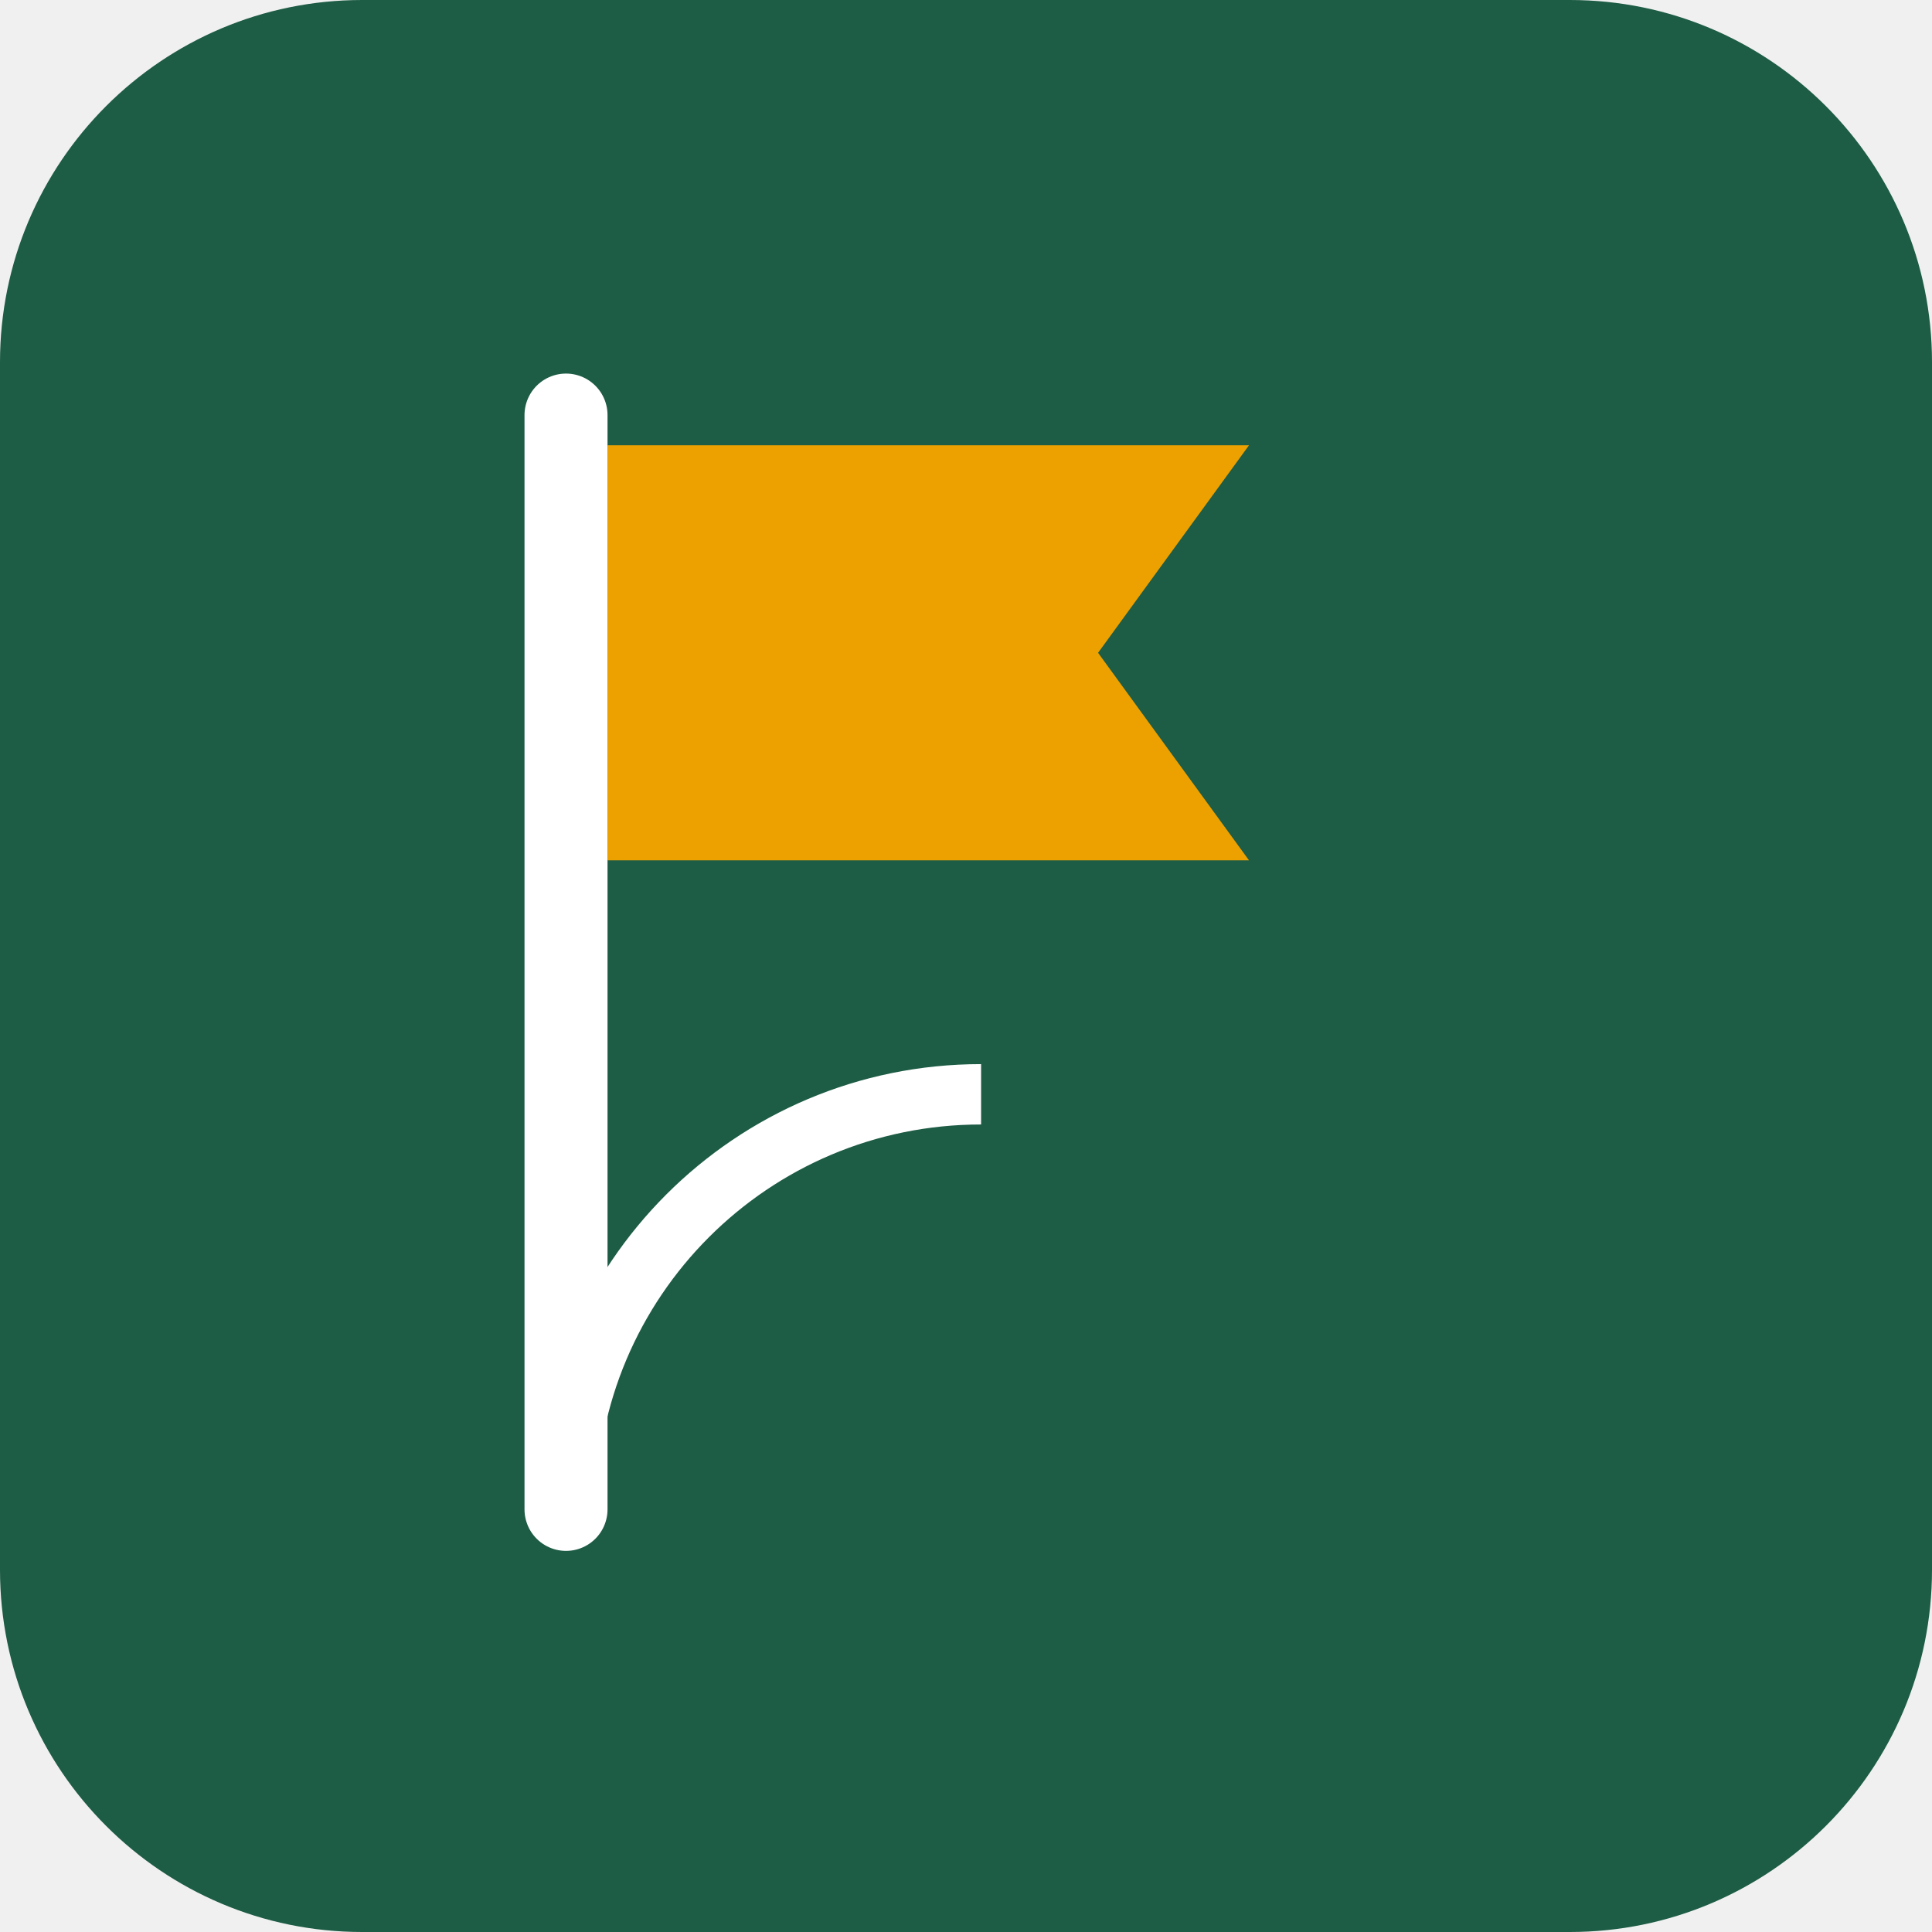
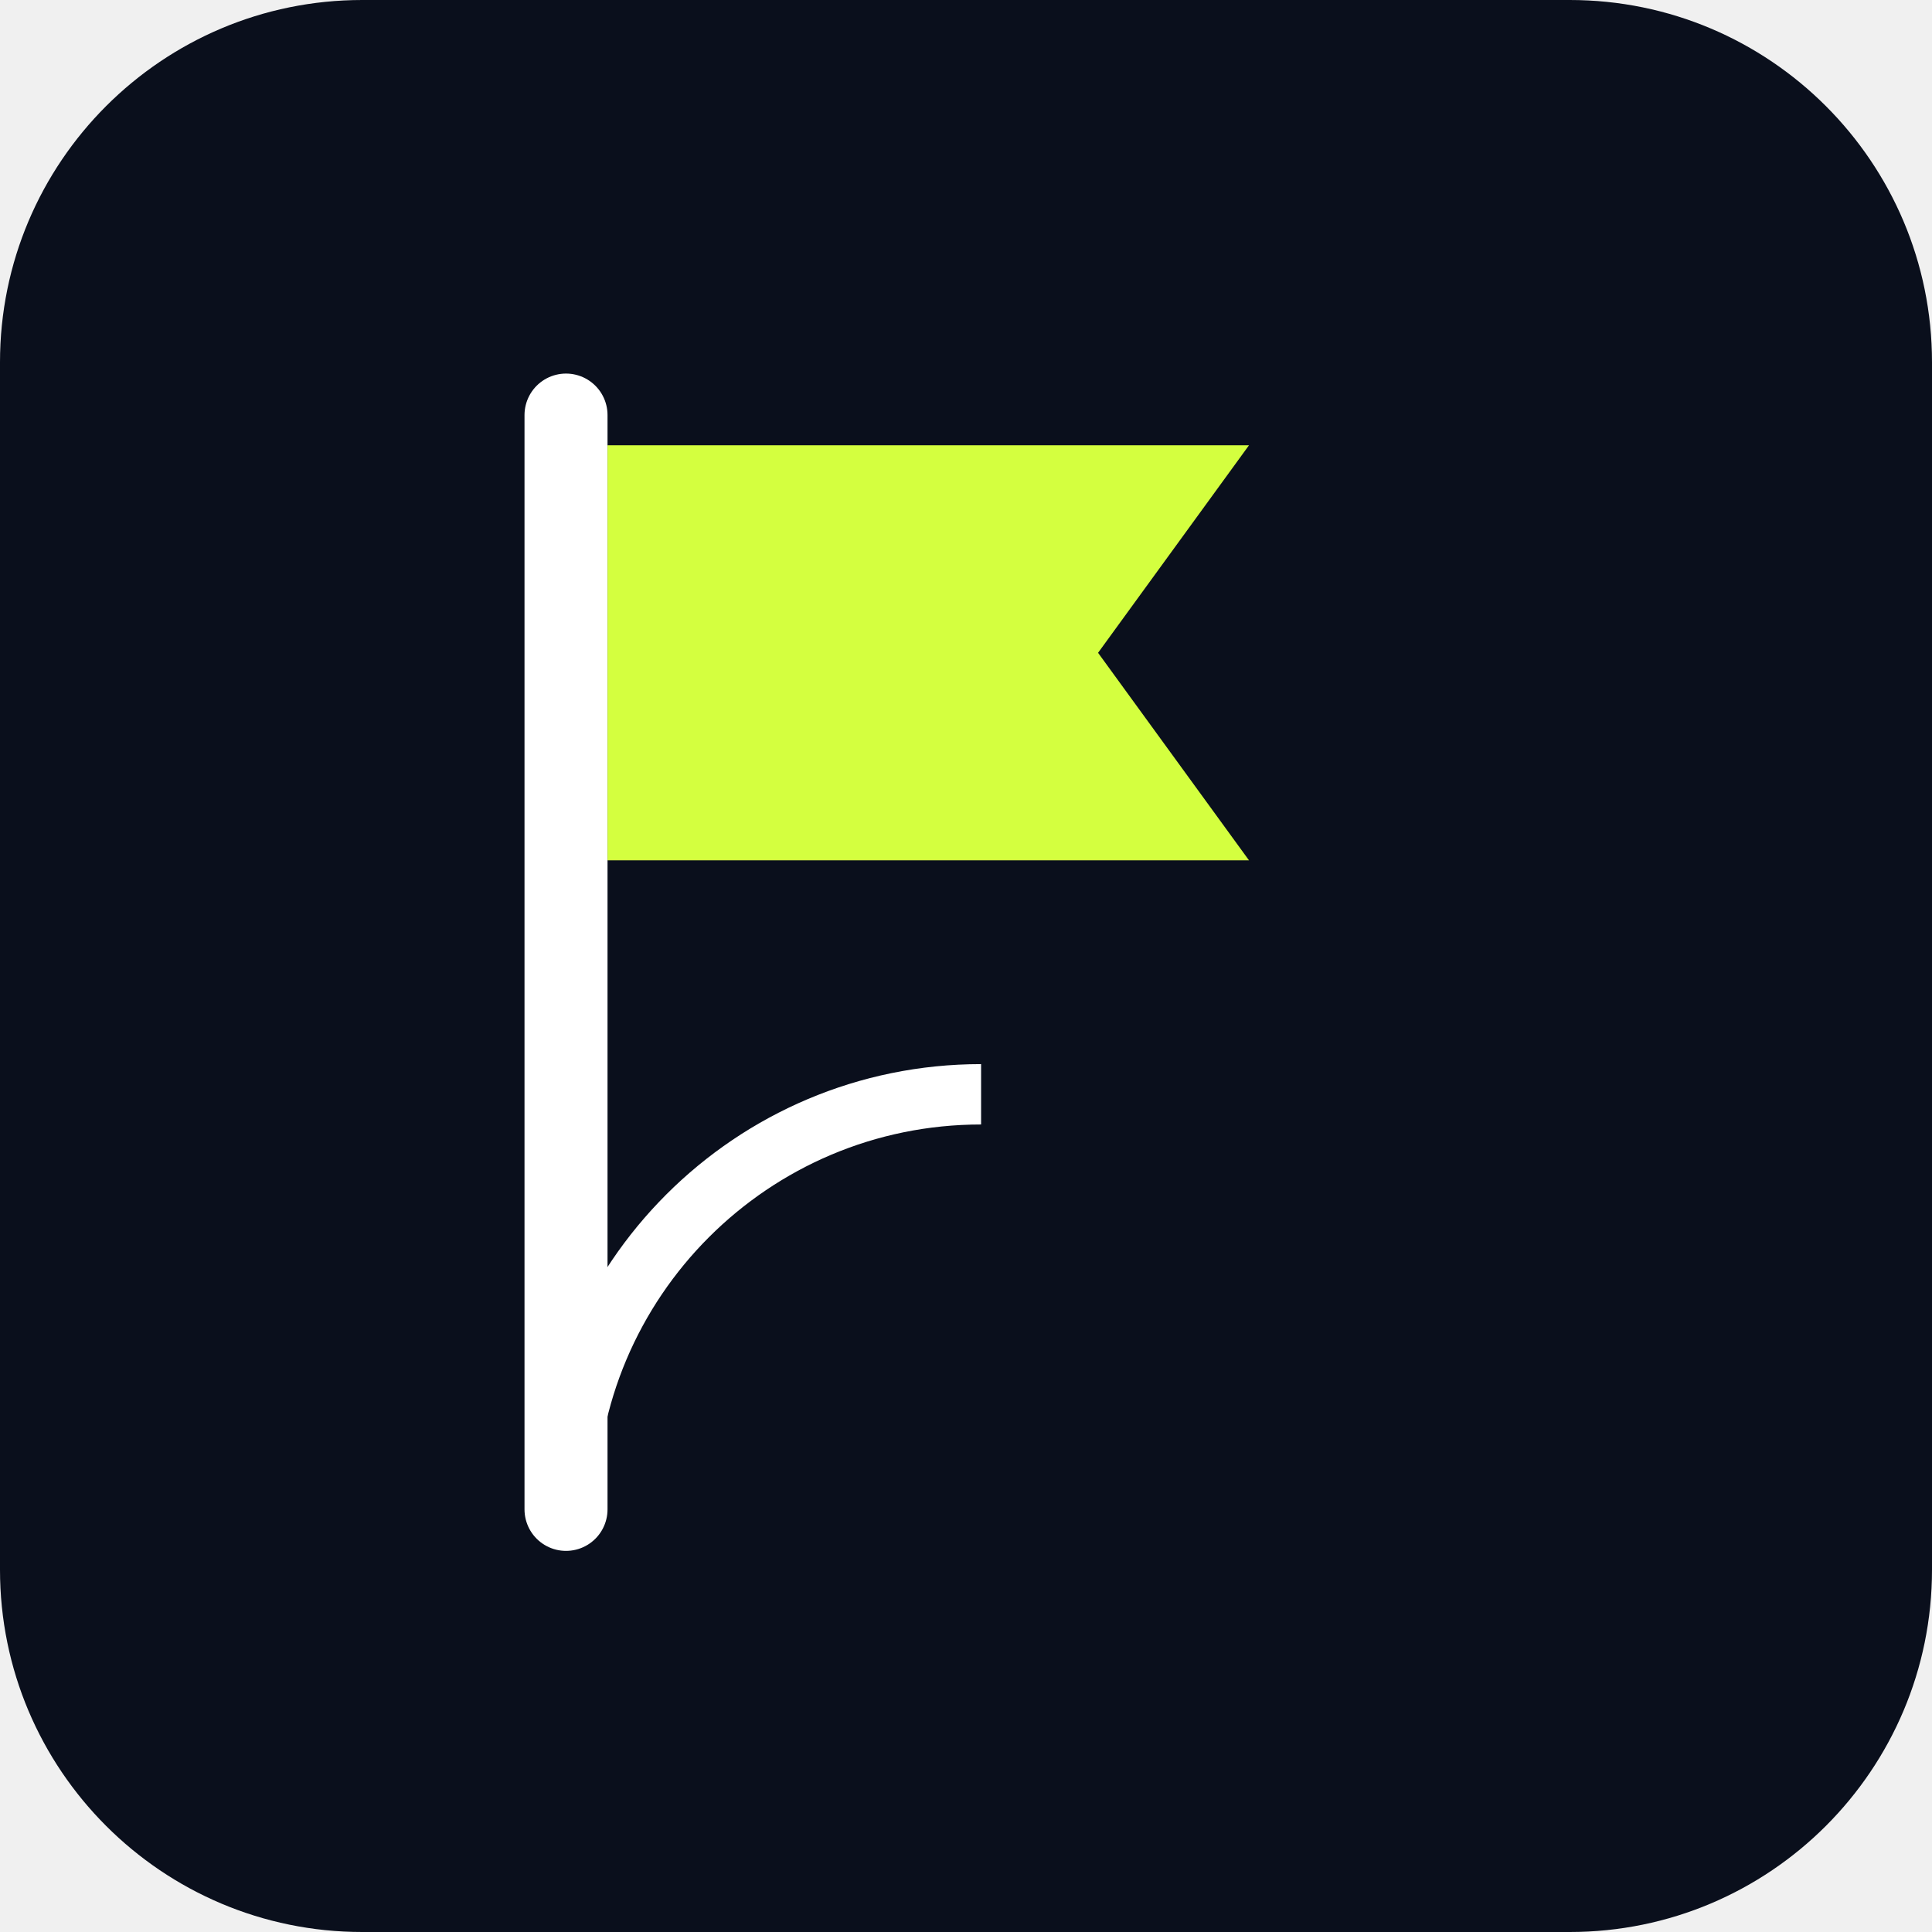
<svg xmlns="http://www.w3.org/2000/svg" viewBox="0 0 512 512">
-   <rect width="512" height="512" rx="96" fill="#1d5c45" />
+   <rect width="512" height="512" rx="96" fill="#0a0f1c" />
  <path d="M150 400V110" stroke="#fff" stroke-width="22" stroke-linecap="round" />
-   <path d="M161 118h170l-40 55 40 55H161z" fill="#eda100" />
+   <path d="M161 118h170l-40 55 40 55H161z" fill="#d4ff3f" />
  <path d="M150 400a110 110 0 0 1 110-110" stroke="#fff" stroke-width="16" fill="none" />
</svg>
